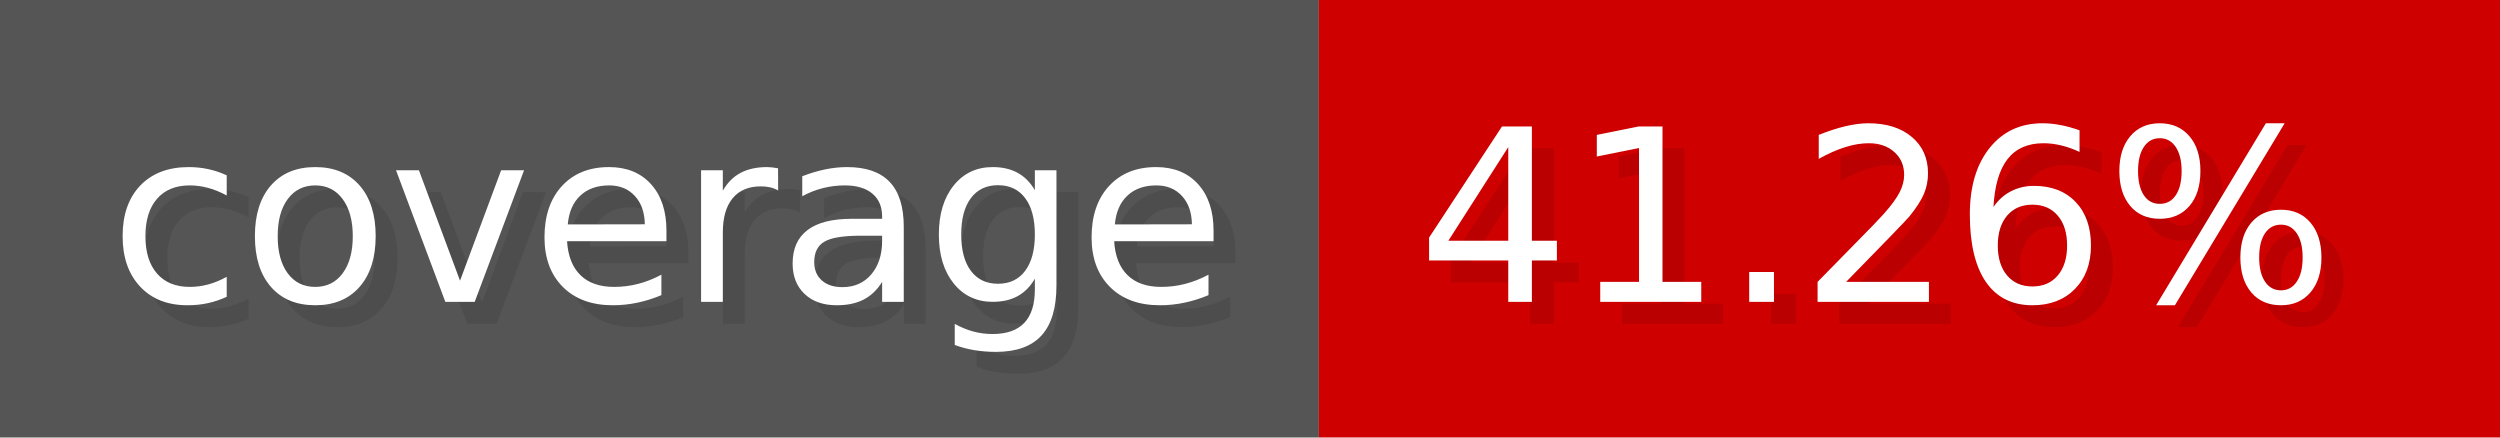
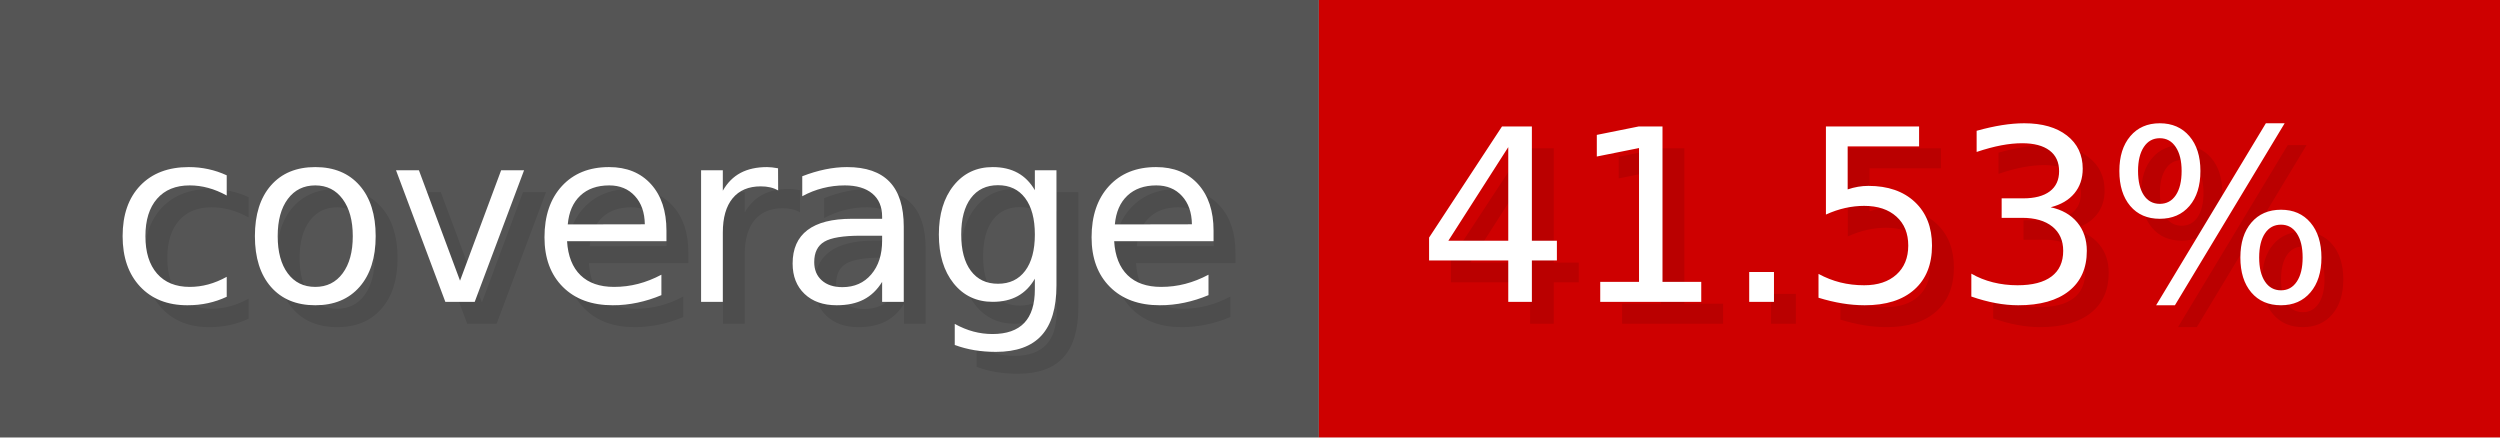
- <svg xmlns="http://www.w3.org/2000/svg" width="114.3" height="20" viewBox="0 0 1143 200" role="img" aria-label="coverage: 41.26%">
+ <svg xmlns="http://www.w3.org/2000/svg" width="114.3" height="20" viewBox="0 0 1143 200" role="img" aria-label="coverage: 41.53%">
  <g>
    <rect fill="#555" width="603" height="200" />
    <rect fill="#ce0000" x="603" width="540" height="200" />
  </g>
  <g aria-hidden="true" fill="#fff" text-anchor="start" font-family="Verdana,DejaVu Sans,sans-serif" font-size="110">
    <text x="60" y="148" textLength="503" fill="#000" opacity="0.1">coverage</text>
    <text x="50" y="138" textLength="503">coverage</text>
-     <text x="658" y="148" textLength="440" fill="#000" opacity="0.1">41.26%</text>
-     <text x="648" y="138" textLength="440">41.26%</text>
+     <text x="658" y="148" textLength="440" fill="#000" opacity="0.1">41.53%</text>
+     <text x="648" y="138" textLength="440">41.53%</text>
  </g>
</svg>
